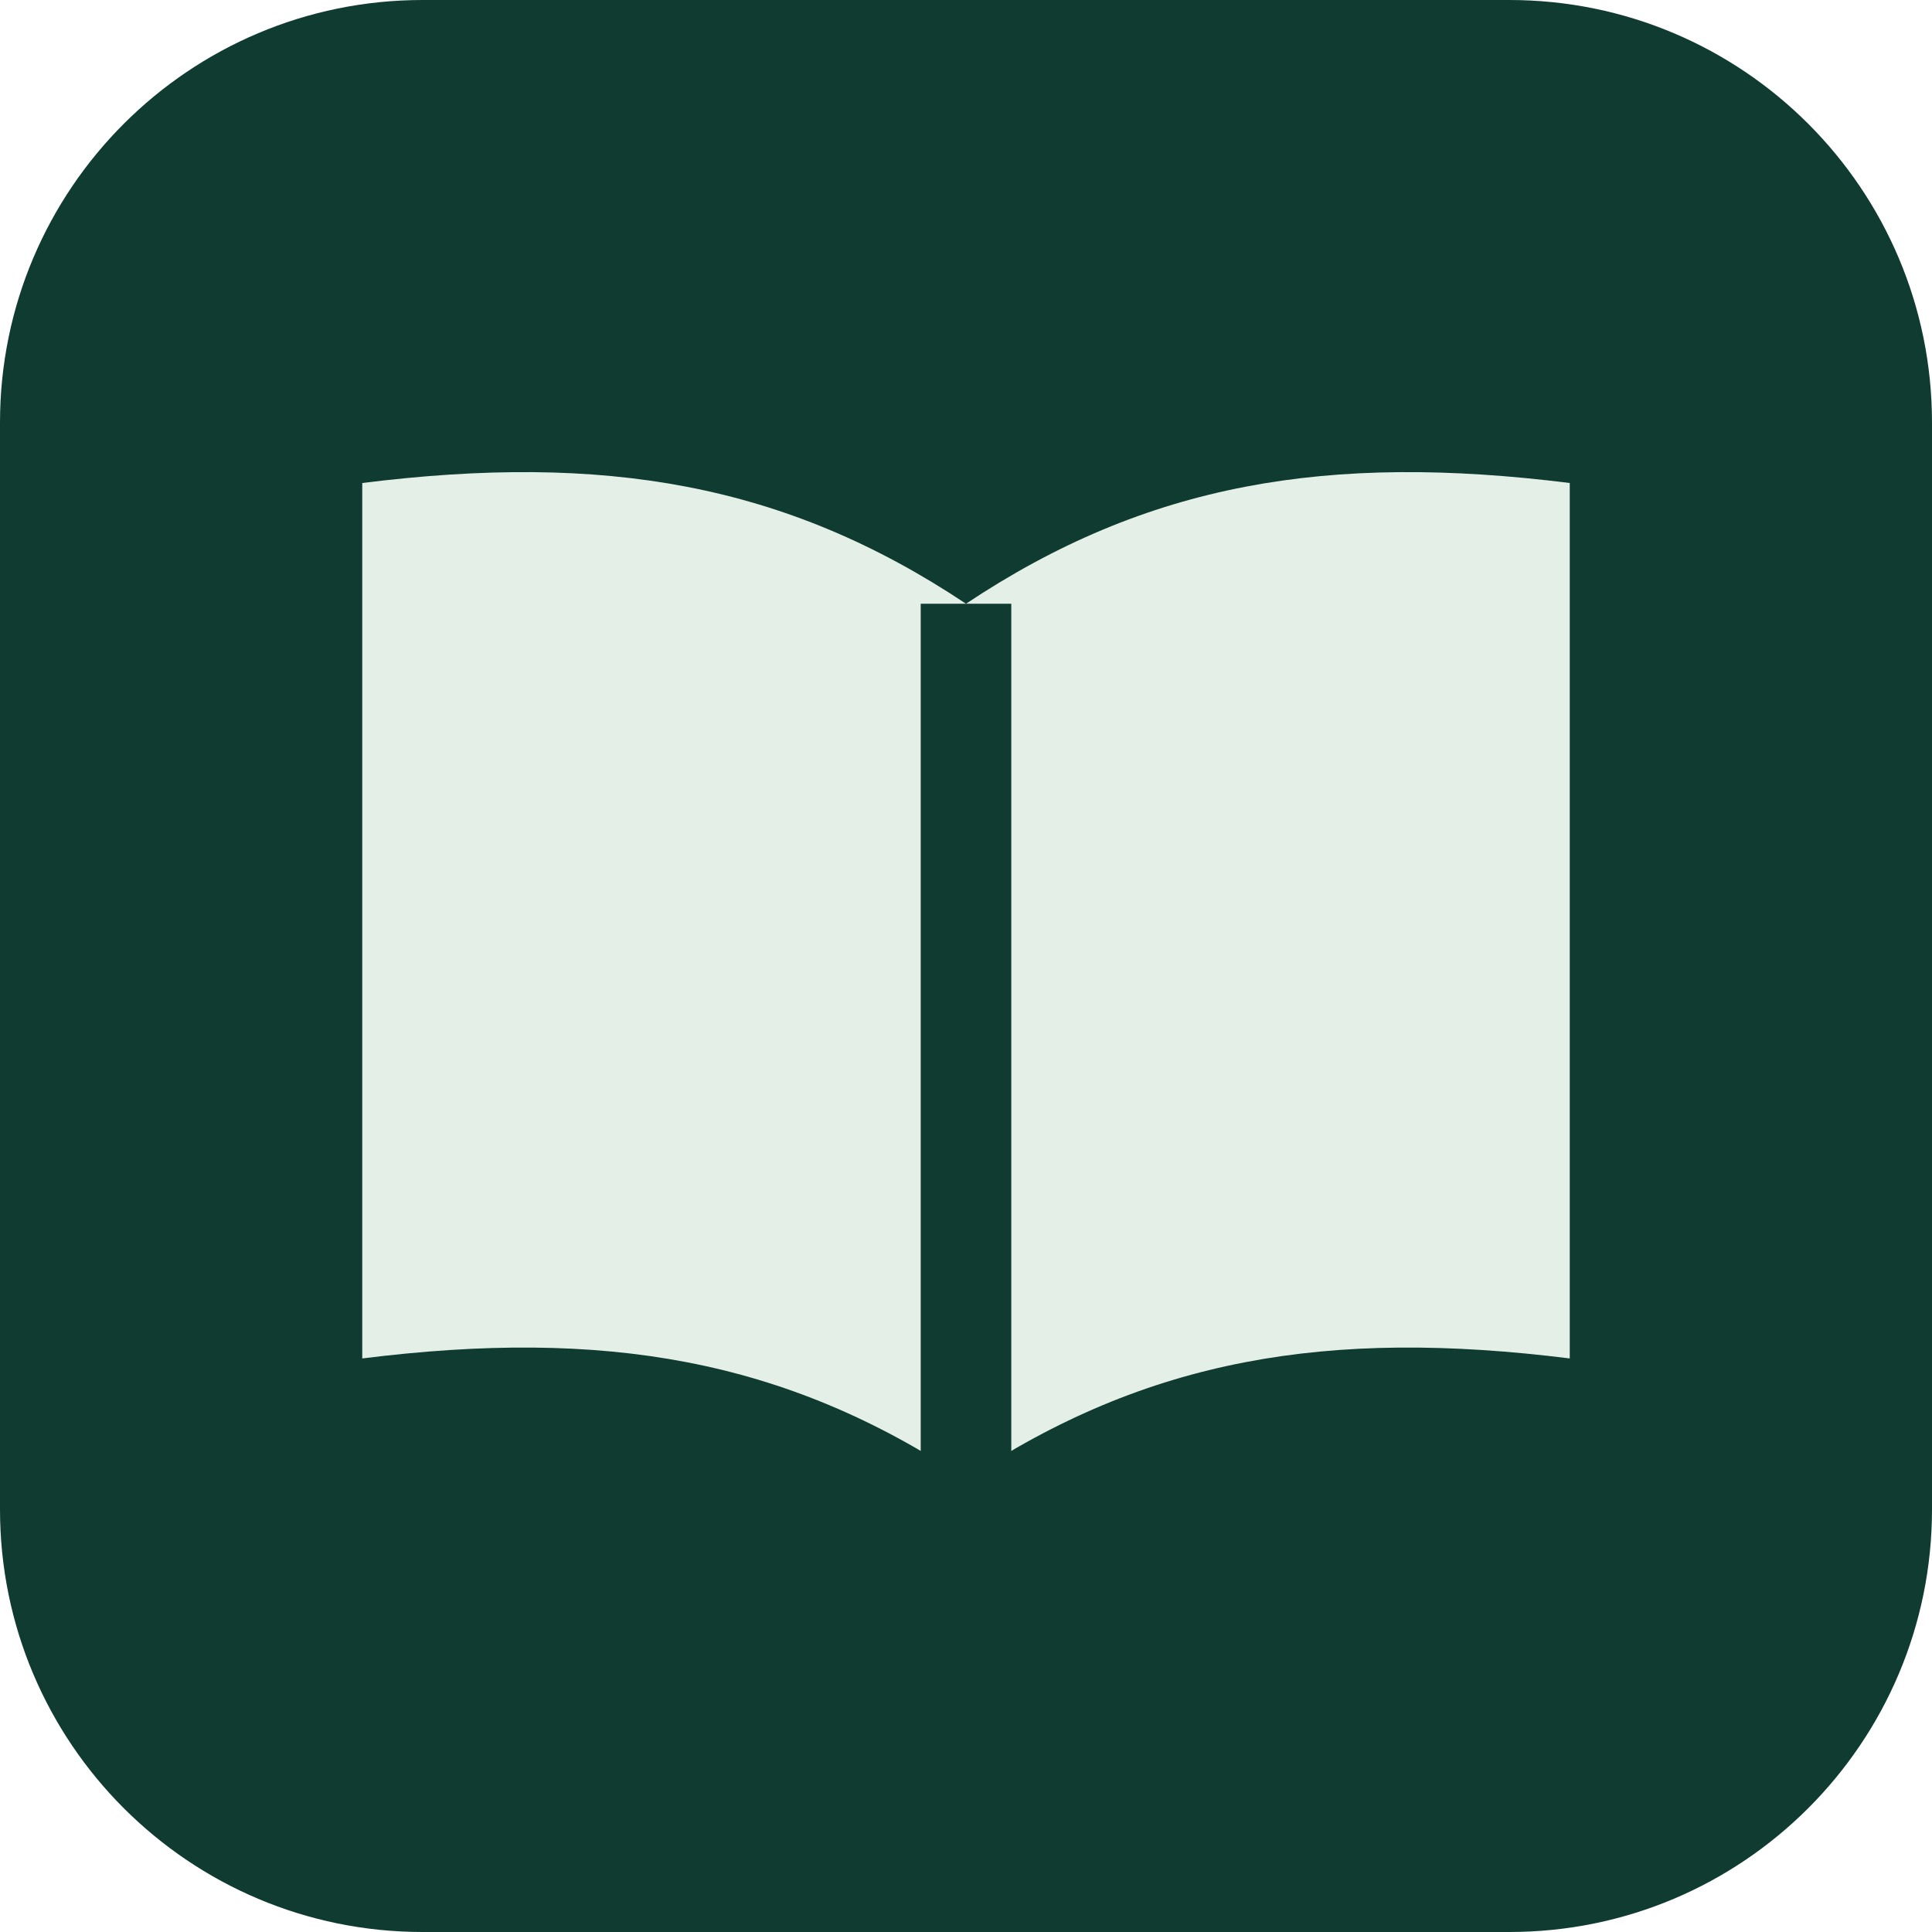
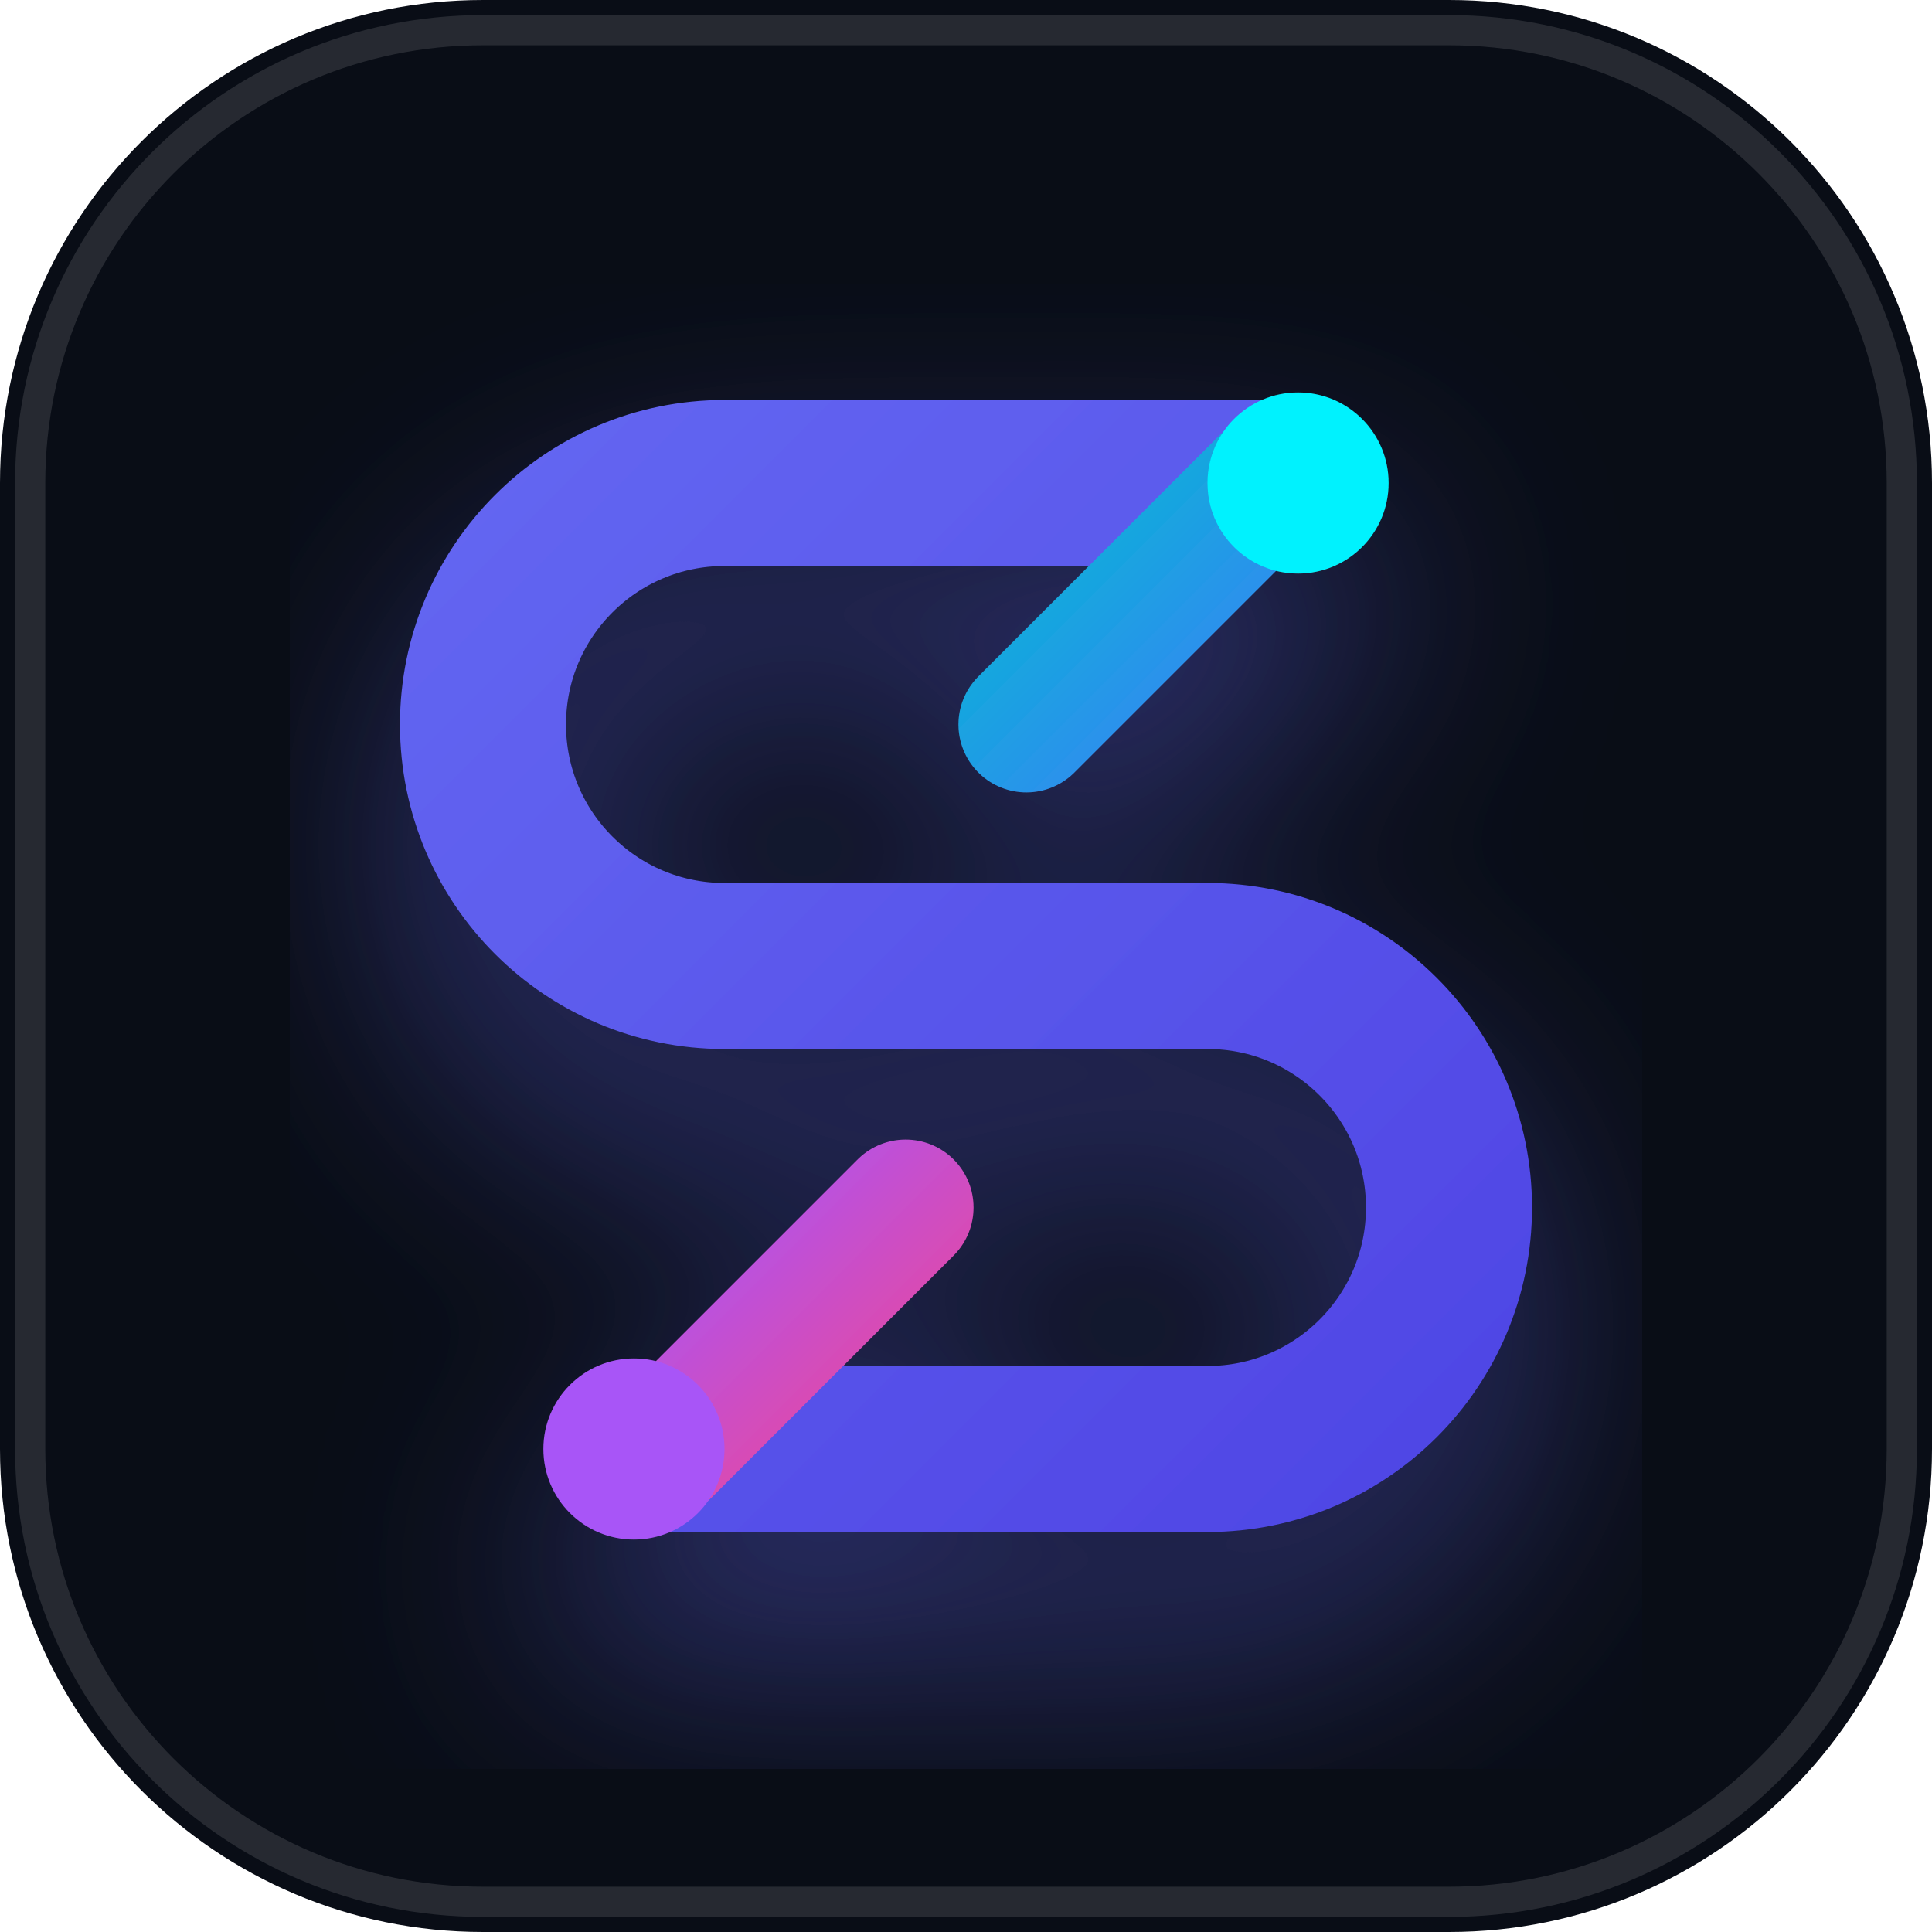
- <svg xmlns="http://www.w3.org/2000/svg" viewBox="0 0 64 64">
-   <rect width="64" height="64" rx="14" fill="#103b30" />
-   <path d="M32 20c-6-4-12-5-20-4v29c8-1 14 0 20 4 6-4 12-5 20-4V16c-8-1-14 0-20 4z" fill="#e4f0e7" />
-   <path d="M32 20v29" stroke="#103b30" stroke-width="3" />
+ <svg xmlns="http://www.w3.org/2000/svg" viewBox="0 0 64 64" fill="none">
+   <defs>
+     <linearGradient id="skulGrad1" x1="0%" y1="0%" x2="100%" y2="100%">
+       <stop offset="0%" stop-color="#6366f1" />
+       <stop offset="100%" stop-color="#4f46e5" />
+     </linearGradient>
+     <linearGradient id="skulGrad2" x1="0%" y1="0%" x2="100%" y2="100%">
+       <stop offset="0%" stop-color="#06b6d4" />
+       <stop offset="100%" stop-color="#3b82f6" />
+     </linearGradient>
+     <linearGradient id="skulGlow" x1="0%" y1="0%" x2="100%" y2="100%">
+       <stop offset="0%" stop-color="#a855f7" />
+       <stop offset="100%" stop-color="#ec4899" />
+     </linearGradient>
+     <filter id="neonFilter" x="-20%" y="-20%" width="140%" height="140%">
+       <feDropShadow dx="0" dy="4" stdDeviation="4" flood-color="#6366f1" flood-opacity="0.45" />
+     </filter>
+   </defs>
+   <rect width="64" height="64" rx="16" fill="#090d16" />
+   <rect x="1" y="1" width="62" height="62" rx="15" stroke="rgba(255,255,255,0.12)" stroke-width="1" />
+   <g filter="url(#neonFilter)">
+     <path d="M42 16H24C19.58 16 16 19.58 16 24C16 28.42 19.58 32 24 32H40C44.42 32 48 35.58 48 40C48 44.42 44.42 48 40 48H22" stroke="url(#skulGrad1)" stroke-width="5.5" stroke-linecap="round" stroke-linejoin="round" />
+     <path d="M42 16L34 24" stroke="url(#skulGrad2)" stroke-width="4.5" stroke-linecap="round" />
+     <path d="M22 48L30 40" stroke="url(#skulGlow)" stroke-width="4.5" stroke-linecap="round" />
+     <circle cx="43" cy="16" r="3" fill="#00f2fe" />
+     <circle cx="21" cy="48" r="3" fill="#a855f7" />
+   </g>
</svg>
